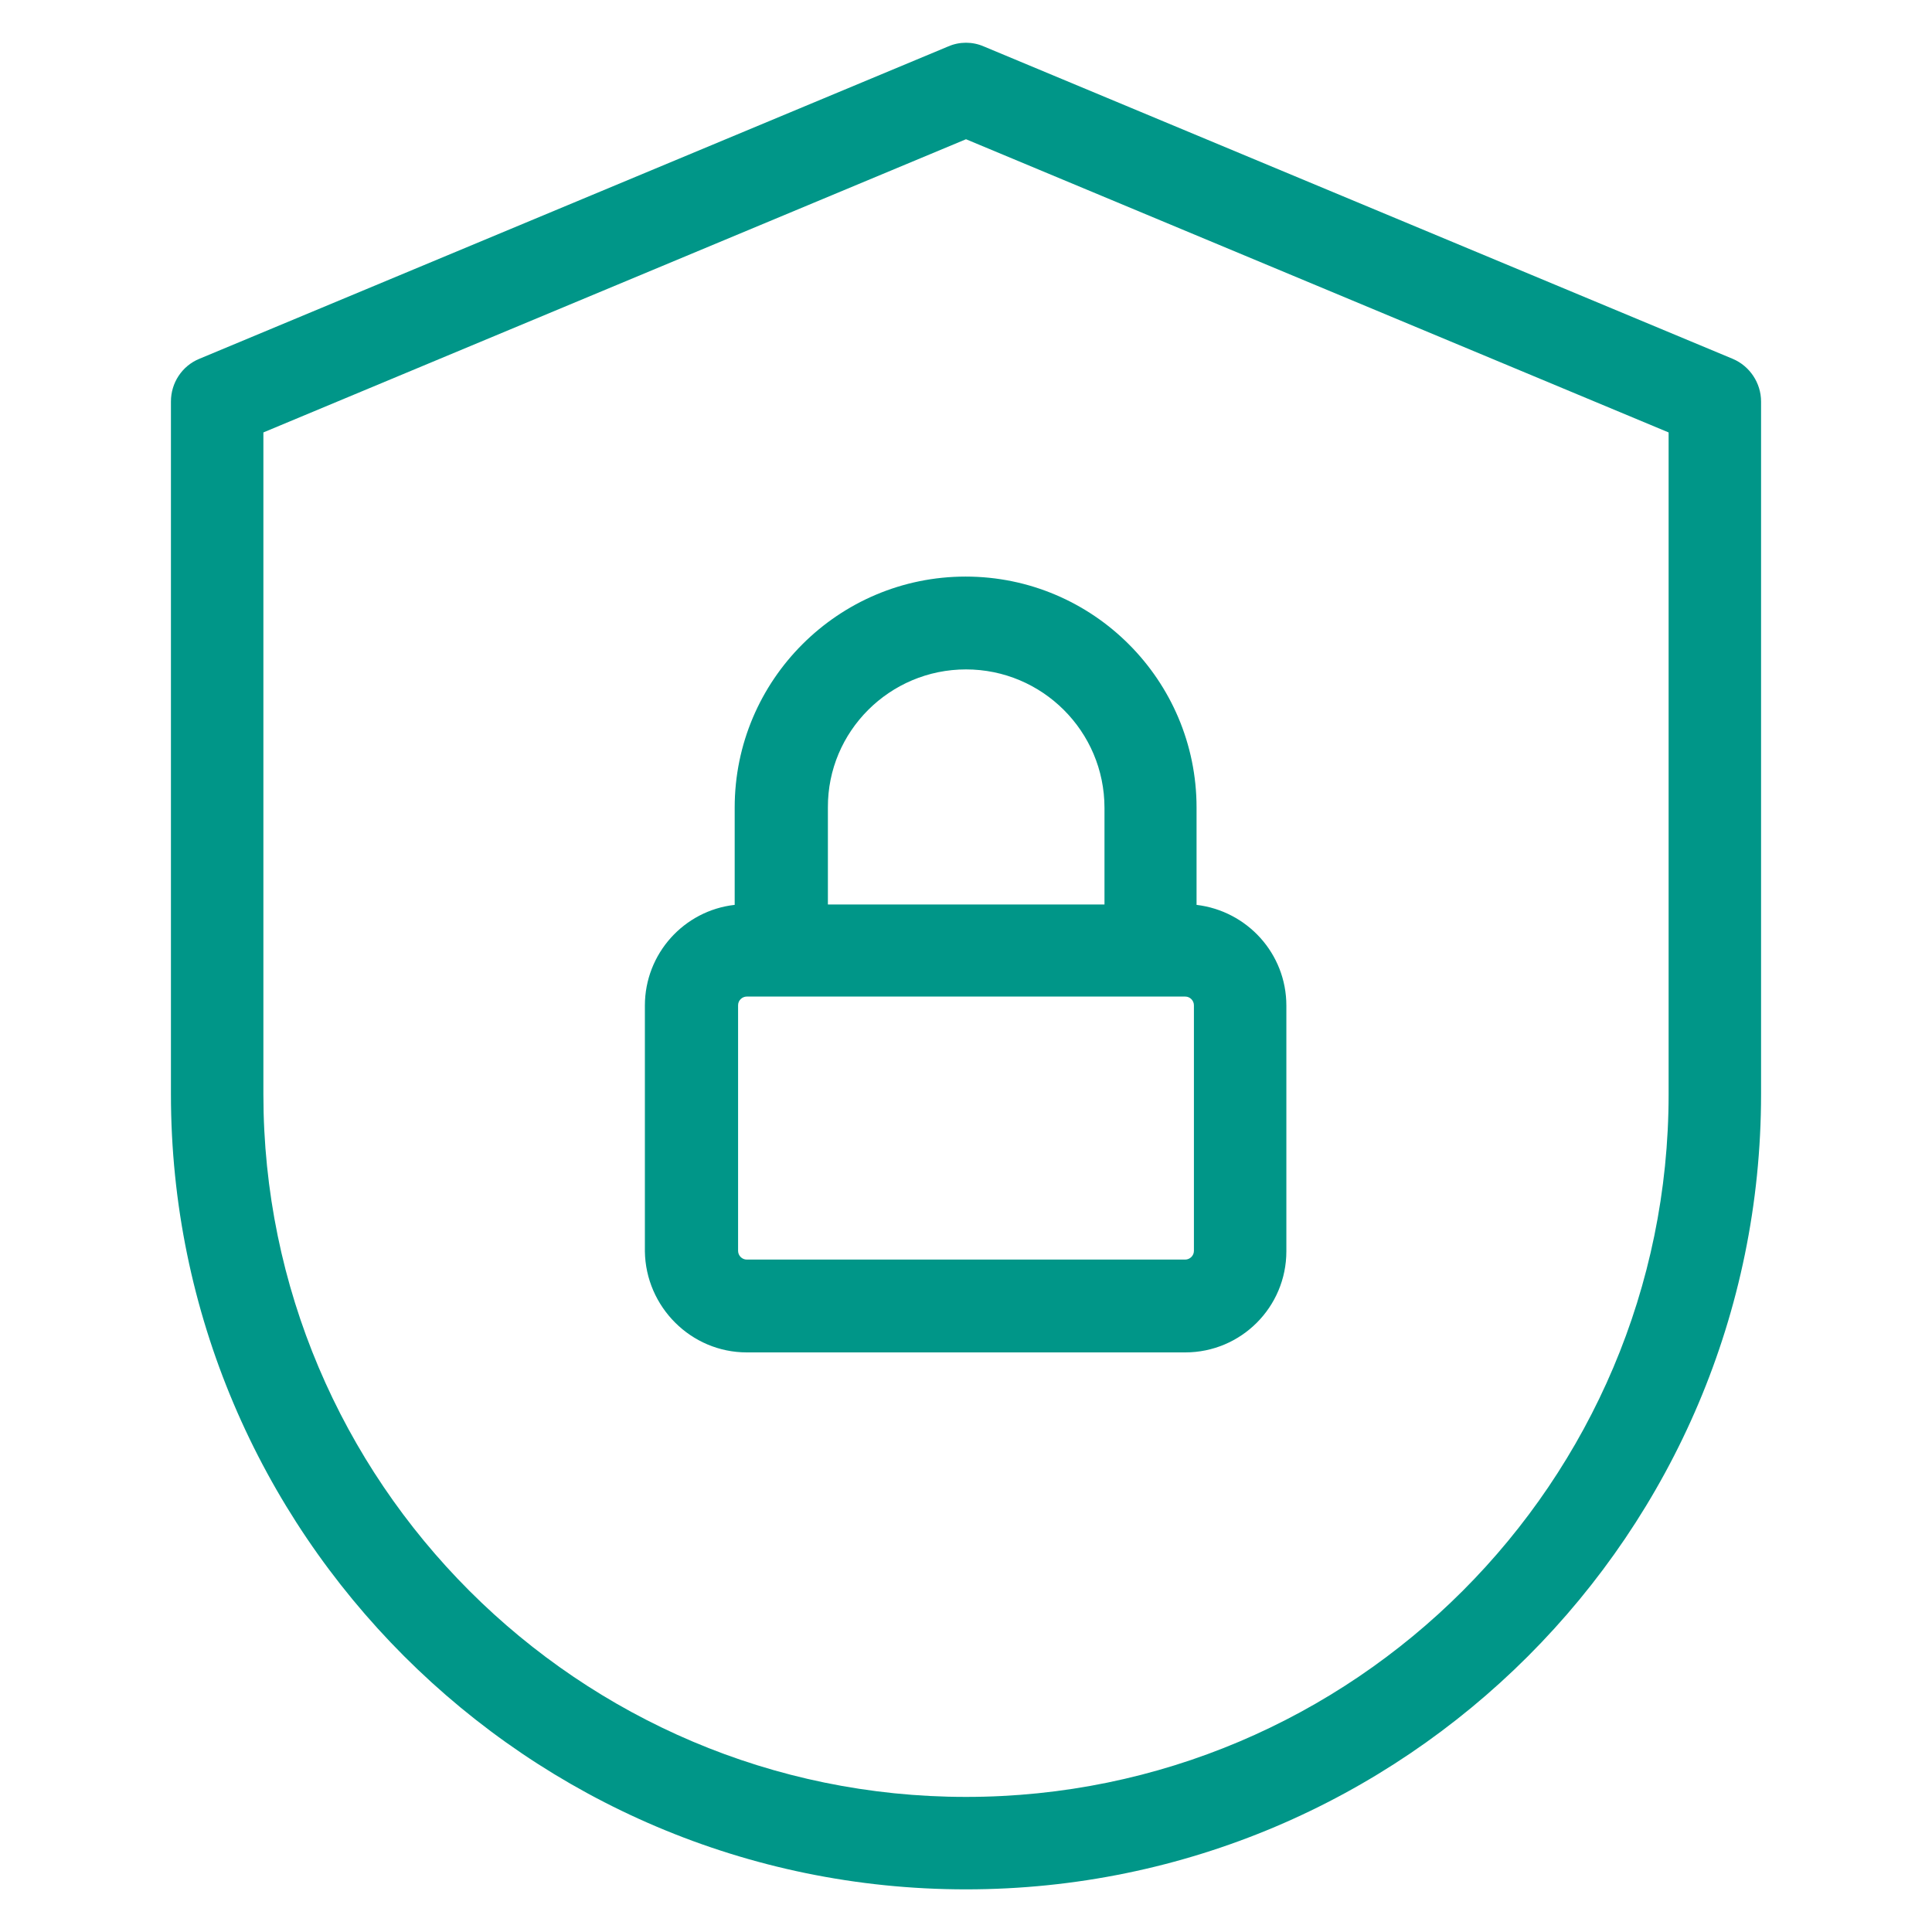
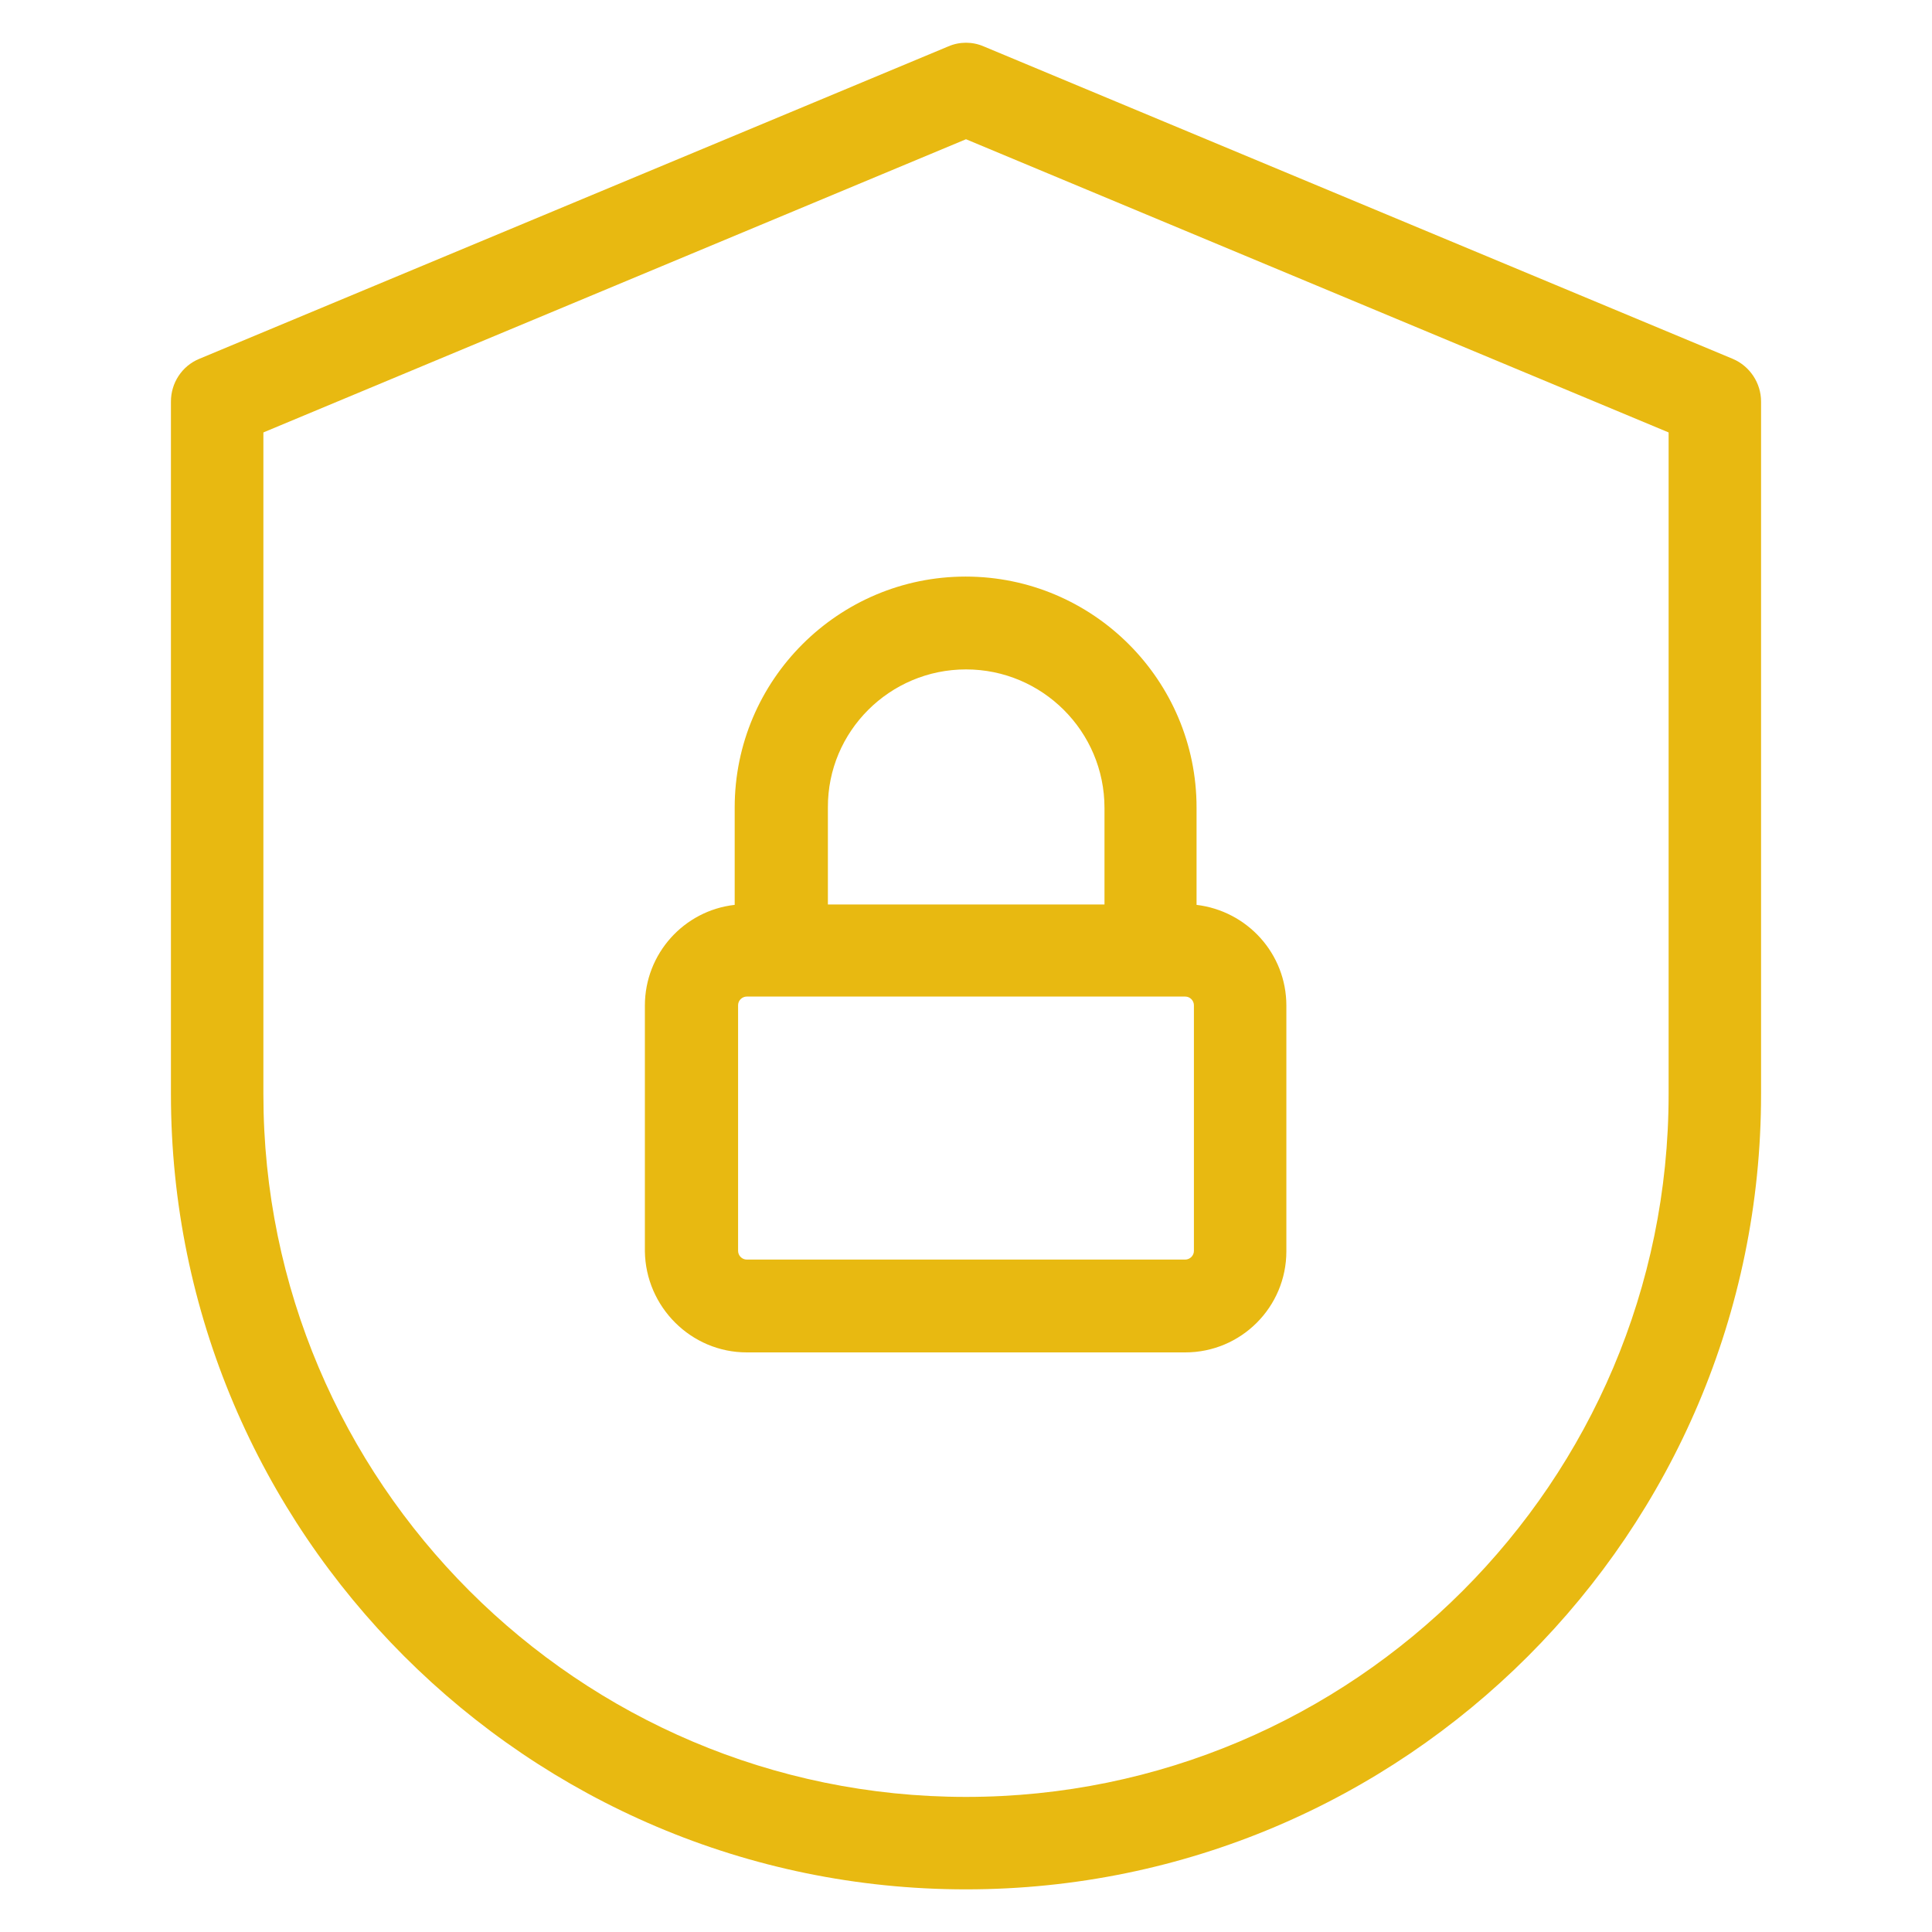
<svg xmlns="http://www.w3.org/2000/svg" version="1.1" id="Artwork" x="0px" y="0px" viewBox="0 0 512 512" enable-background="new 0 0 512 512" xml:space="preserve" width="512px" height="512px">
  <g>
-     <path d="M256,500.7c116.2,0,210.7-94.5,210.7-210.7V106.4c0-4.9-3-9.4-7.5-11.3L260.7,12.3c-3-1.3-6.4-1.3-9.4,0L52.8,95.1   c-4.6,1.9-7.5,6.4-7.5,11.3V290C45.3,406.1,139.8,500.7,256,500.7z M69.8,114.6L256,36.9l186.2,77.7V290   c0,102.7-83.5,186.2-186.2,186.2S69.8,392.6,69.8,290V114.6z" fill="#009688" />
-     <path d="M197.9,358.4h116.2c14.8,0,26.8-12,26.8-26.8v-65.1c0-13.8-10.4-25.1-23.8-26.7V214c0-33.7-27.4-61.2-61.2-61.2   c-33.7,0-61.2,27.4-61.2,61.2v25.8c-13.4,1.5-23.8,12.9-23.8,26.7v65.1C171.1,346.3,183.1,358.4,197.9,358.4z M316.4,331.5   c0,1.3-1.1,2.3-2.3,2.3H197.9c-1.3,0-2.3-1.1-2.3-2.3v-65.1c0-1.3,1.1-2.3,2.3-2.3h116.2c1.3,0,2.3,1.1,2.3,2.3V331.5z M256,177.4   c20.2,0,36.7,16.4,36.7,36.7v25.6h-73.3V214C219.3,193.8,235.8,177.4,256,177.4z" fill="#009688" />
+     <path d="M256,500.7c116.2,0,210.7-94.5,210.7-210.7V106.4c0-4.9-3-9.4-7.5-11.3L260.7,12.3c-3-1.3-6.4-1.3-9.4,0L52.8,95.1   c-4.6,1.9-7.5,6.4-7.5,11.3V290C45.3,406.1,139.8,500.7,256,500.7z M69.8,114.6L256,36.9l186.2,77.7V290   c0,102.7-83.5,186.2-186.2,186.2S69.8,392.6,69.8,290V114.6z" fill="#e8b911" />
+     <path d="M197.9,358.4h116.2c14.8,0,26.8-12,26.8-26.8v-65.1c0-13.8-10.4-25.1-23.8-26.7V214c0-33.7-27.4-61.2-61.2-61.2   c-33.7,0-61.2,27.4-61.2,61.2v25.8c-13.4,1.5-23.8,12.9-23.8,26.7v65.1C171.1,346.3,183.1,358.4,197.9,358.4z M316.4,331.5   c0,1.3-1.1,2.3-2.3,2.3H197.9c-1.3,0-2.3-1.1-2.3-2.3v-65.1c0-1.3,1.1-2.3,2.3-2.3h116.2c1.3,0,2.3,1.1,2.3,2.3V331.5z M256,177.4   c20.2,0,36.7,16.4,36.7,36.7v25.6h-73.3V214C219.3,193.8,235.8,177.4,256,177.4z" fill="#e8b911" />
  </g>
</svg>
